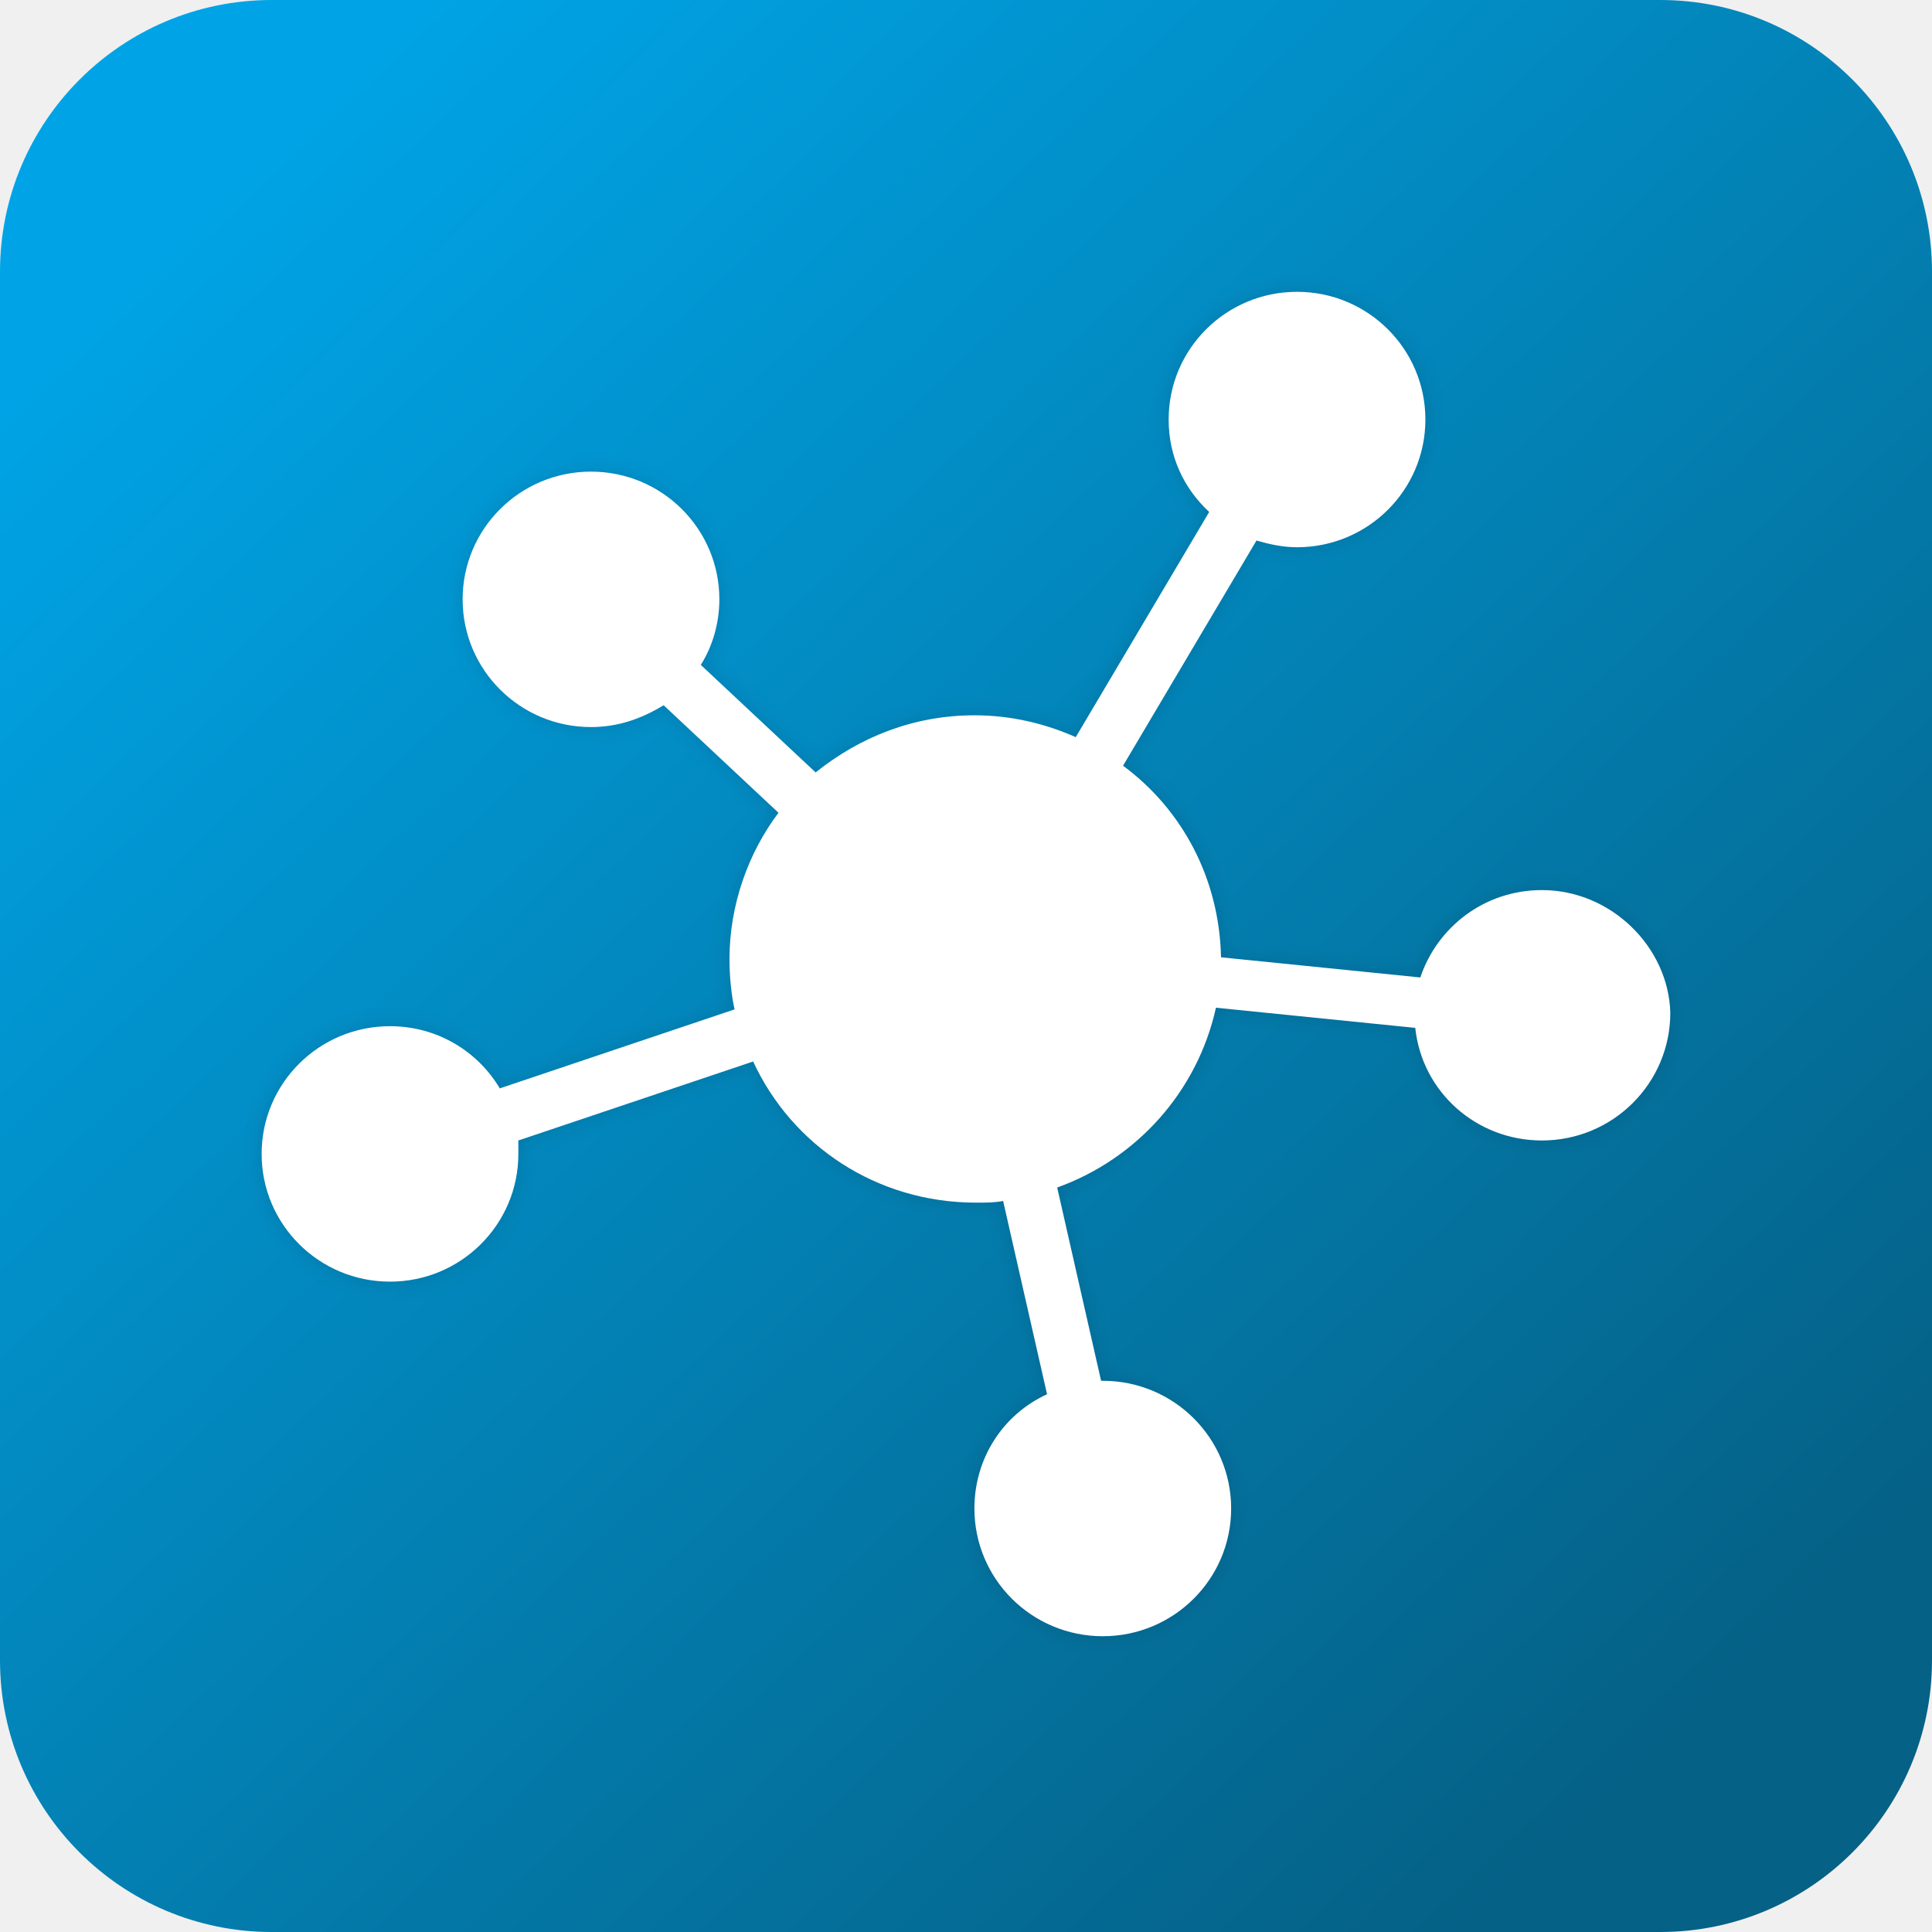
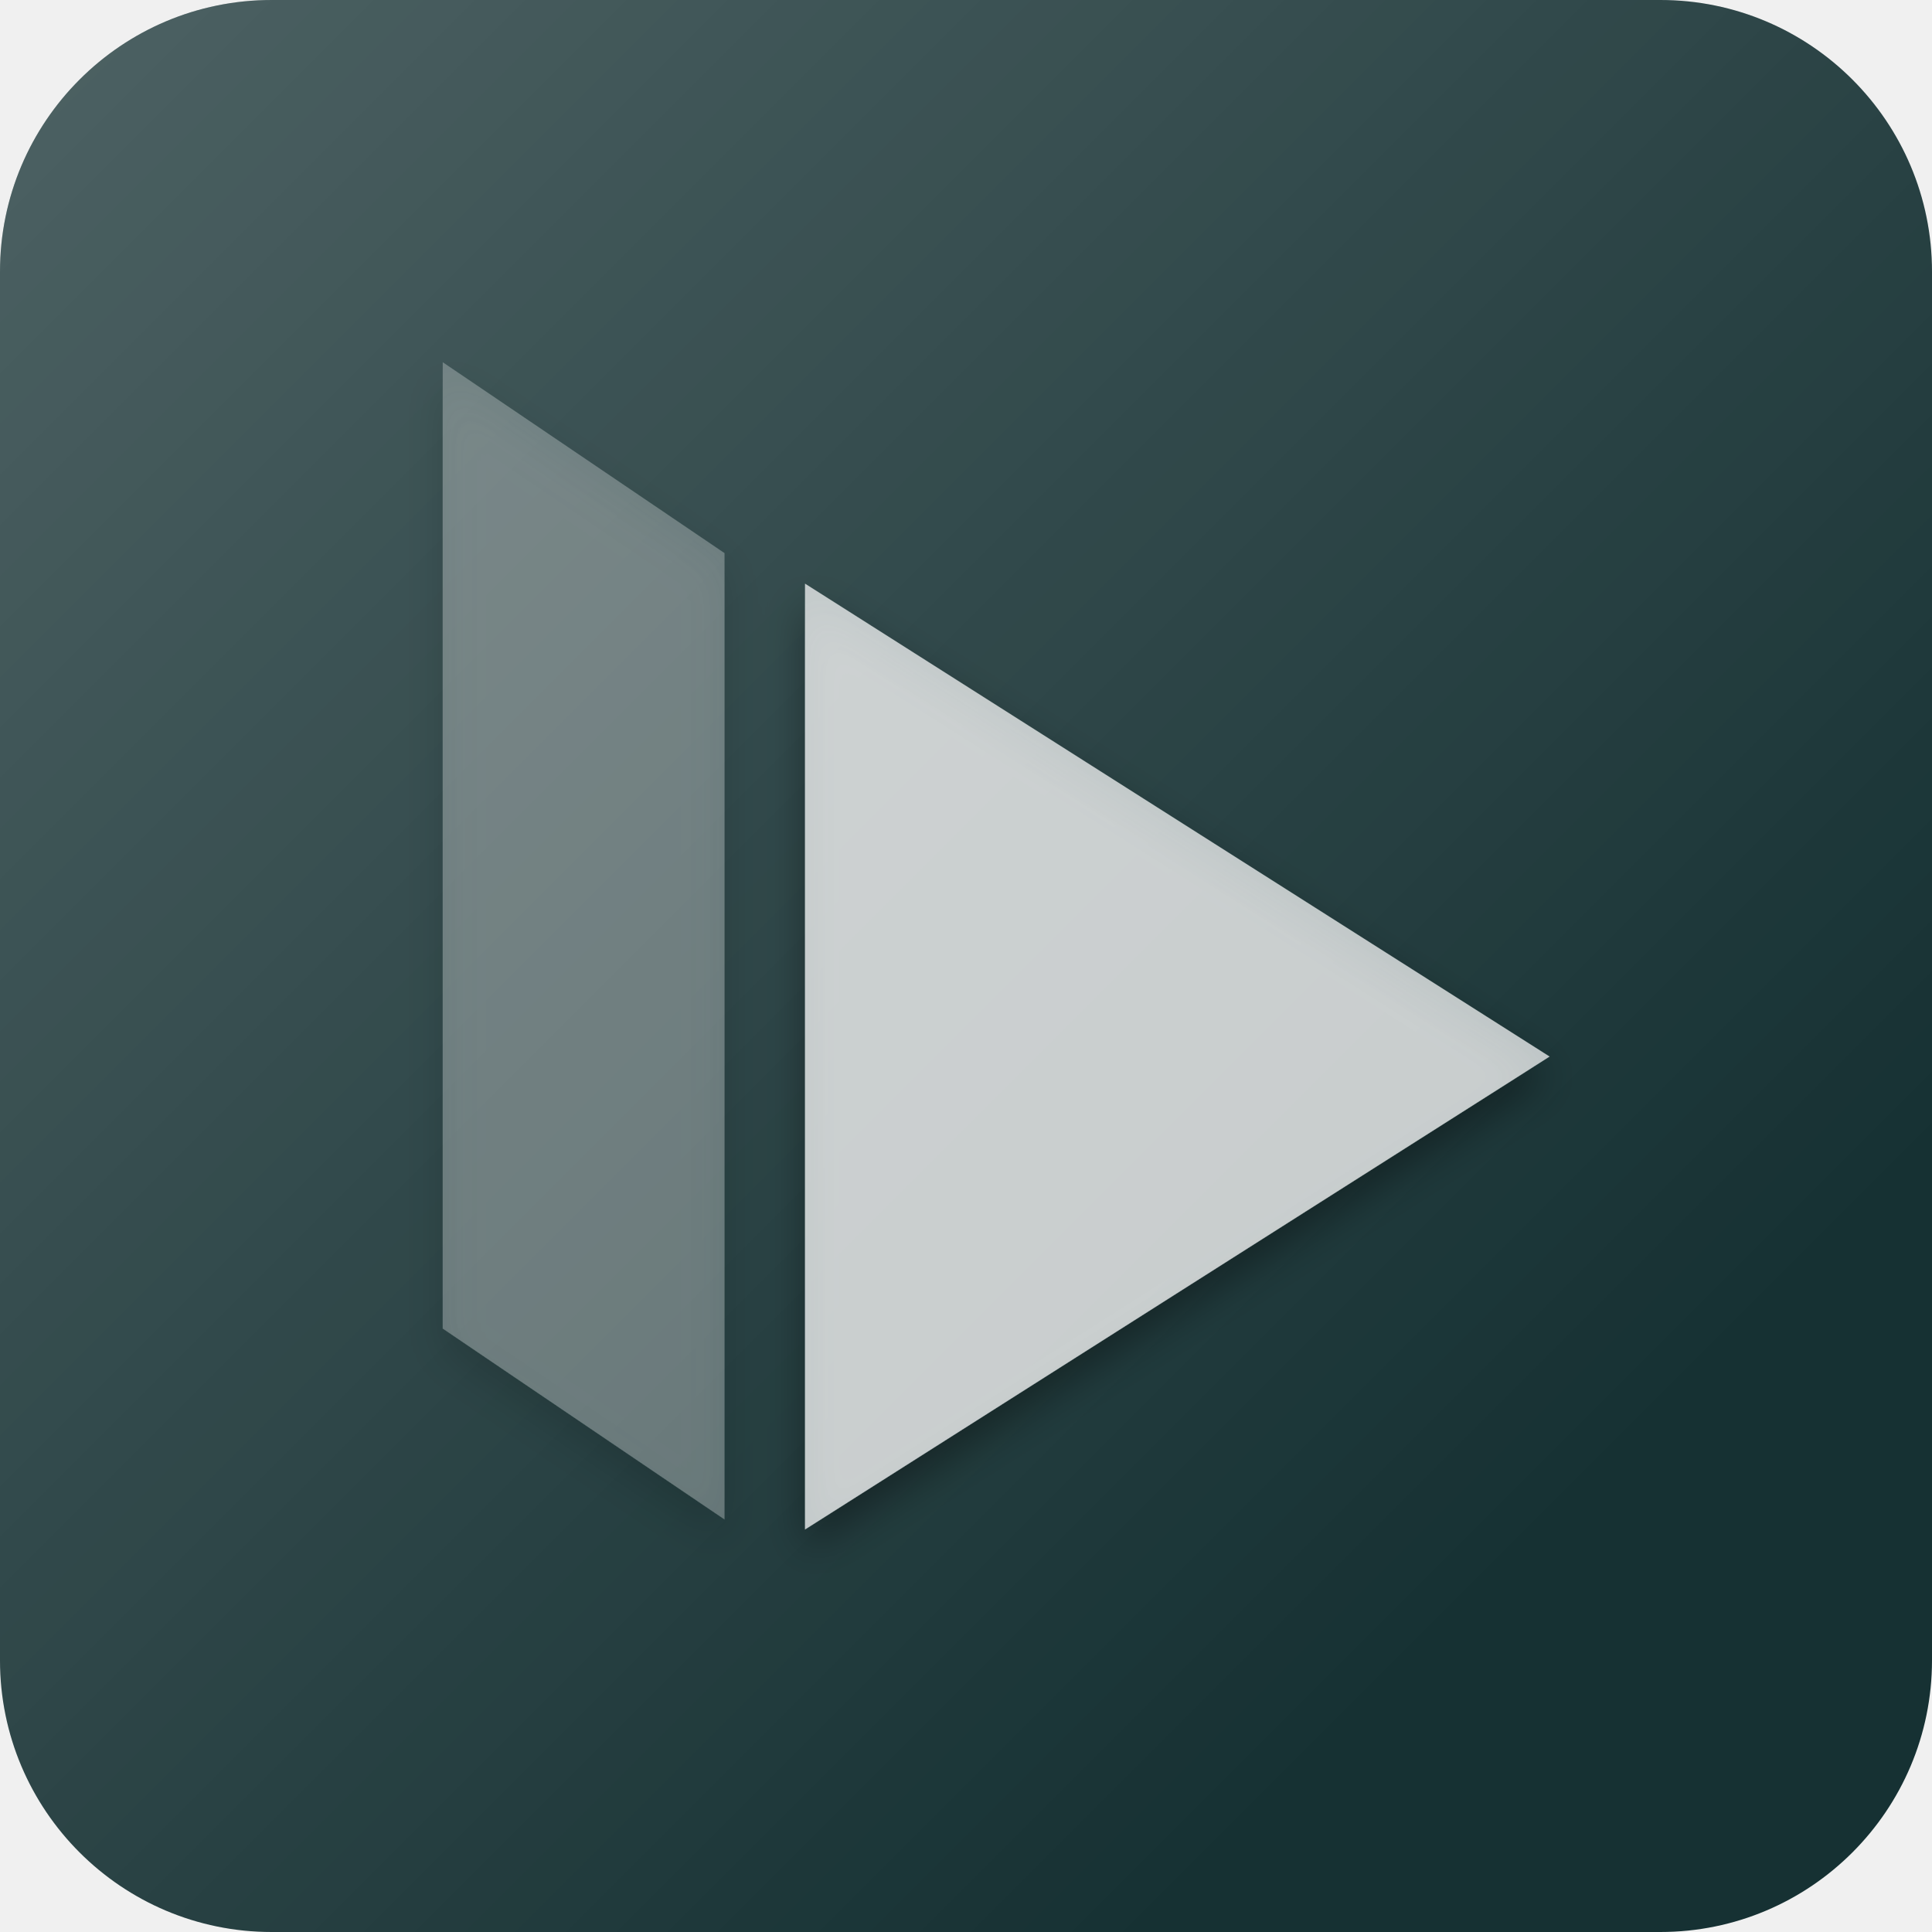
- <svg xmlns="http://www.w3.org/2000/svg" xmlns:xlink="http://www.w3.org/1999/xlink" width="192px" height="192px" viewBox="0 0 192 192" version="1.1">
+ <svg xmlns="http://www.w3.org/2000/svg" xmlns:xlink="http://www.w3.org/1999/xlink" width="192" height="192" viewBox="0 0 192 192">
  <defs>
-     <linearGradient x1="87.775%" y1="87.884%" x2="12.209%" y2="8.156%" id="linearGradient-1">
-       <stop stop-color="#056186" offset="0%" />
-       <stop stop-color="#00A4E6" offset="100%" />
+     <rect id="suggestv-icon-a" width="192" height="192" rx="27" />
+     <linearGradient id="suggestv-icon-c" x1="0%" y1="0%" y2="100%">
+       <stop offset="0%" stop-color="#FFF" stop-opacity=".24" />
+       <stop offset="79.46%" stop-color="#FFF" stop-opacity="0" />
    </linearGradient>
-     <rect id="path-2" x="0" y="0" width="192" height="192" rx="27" />
-     <path d="M153.236,88.455 C147.529,88.455 142.829,92.129 141.15,97.139 L121.343,95.135 C121.175,87.286 117.482,80.438 111.607,76.096 L124.868,53.717 C126.043,54.051 127.386,54.385 128.896,54.385 C135.946,54.385 141.654,48.707 141.654,41.693 C141.654,34.678 135.946,29 128.896,29 C121.846,29 116.139,34.678 116.139,41.693 C116.139,45.367 117.65,48.54 120.168,50.878 L106.907,73.257 C103.886,71.921 100.529,71.086 96.836,71.086 C90.793,71.086 85.421,73.257 81.057,76.764 L69.643,66.076 C70.818,64.239 71.489,61.901 71.489,59.562 C71.489,52.548 65.782,46.87 58.732,46.87 C51.682,46.87 45.975,52.548 45.975,59.562 C45.975,66.577 51.682,72.255 58.732,72.255 C61.418,72.255 63.768,71.42 65.95,70.084 L77.364,80.772 C74.343,84.781 72.496,89.958 72.496,95.302 C72.496,96.972 72.664,98.809 73,100.312 L49.668,108.162 C47.486,104.487 43.457,101.982 38.757,101.982 C31.707,101.982 26,107.661 26,114.675 C26,121.689 31.707,127.368 38.757,127.368 C45.807,127.368 51.514,121.689 51.514,114.675 L51.514,113.339 L74.846,105.49 C78.707,113.84 87.1,119.518 97.004,119.518 C98.011,119.518 98.85,119.518 99.689,119.351 L104.054,138.557 C99.689,140.561 96.836,144.903 96.836,149.914 C96.836,156.928 102.543,162.606 109.593,162.606 C116.643,162.606 122.35,156.928 122.35,149.914 C122.35,142.899 116.643,137.221 109.593,137.221 C109.593,137.221 109.593,137.221 109.425,137.221 L105.061,118.015 C112.95,115.176 118.993,108.496 120.839,100.145 L140.646,102.149 C141.318,108.496 146.689,113.339 153.236,113.339 C160.286,113.339 165.993,107.661 165.993,100.646 C165.825,94.133 160.118,88.455 153.236,88.455 Z" id="path-4" />
-     <filter x="-2.1%" y="-2.2%" width="104.3%" height="104.5%" filterUnits="objectBoundingBox" id="filter-5">
-       <feOffset dx="0" dy="0" in="SourceAlpha" result="shadowOffsetOuter1" />
-       <feGaussianBlur stdDeviation="1" in="shadowOffsetOuter1" result="shadowBlurOuter1" />
-       <feColorMatrix values="0 0 0 0 0   0 0 0 0 0   0 0 0 0 0  0 0 0 0.12 0" type="matrix" in="shadowBlurOuter1" />
+     <rect id="suggestv-icon-b" width="192" height="192" rx="27" />
+     <filter id="suggestv-icon-d" width="112.7%" height="112.1%" x="-6.4%" y="-4.3%" filterUnits="objectBoundingBox">
+       <feOffset dy="2" in="SourceAlpha" result="shadowOffsetOuter1" />
+       <feGaussianBlur in="shadowOffsetOuter1" result="shadowBlurOuter1" stdDeviation="2" />
+       <feColorMatrix in="shadowBlurOuter1" result="shadowMatrixOuter1" values="0 0 0 0 0   0 0 0 0 0   0 0 0 0 0  0 0 0 0.5 0" />
+       <feMerge>
+         <feMergeNode in="shadowMatrixOuter1" />
+         <feMergeNode in="SourceGraphic" />
+       </feMerge>
    </filter>
  </defs>
-   <g id="Page-1" stroke="none" stroke-width="1" fill="none" fill-rule="evenodd">
-     <g id="suggestv-icon">
-       <mask id="mask-3" fill="white">
-         <use xlink:href="#path-2" />
-       </mask>
-       <use id="Rectangle-13-Copy" fill="url(#linearGradient-1)" xlink:href="#path-2" />
-       <g id="Shape" mask="url(#mask-3)" fill-rule="nonzero">
-         <use fill="black" fill-opacity="1" filter="url(#filter-5)" xlink:href="#path-4" />
-         <use fill="#FFFFFF" fill-rule="evenodd" xlink:href="#path-4" />
+   <g fill="none" fill-rule="evenodd">
+     <use fill="#163133" xlink:href="#suggestv-icon-a" />
+     <mask id="suggestv-icon-e" fill="#fff">
+       <use xlink:href="#suggestv-icon-b" />
+     </mask>
+     <use fill="url(#suggestv-icon-c)" xlink:href="#suggestv-icon-b" />
+     <g fill="#FFF" filter="url(#suggestv-icon-d)" mask="url(#suggestv-icon-e)">
+       <g transform="translate(44 36)">
+         <polygon fill-opacity=".27" points="0 0 28 18.969 28 115 0 96.031" />
+         <polygon fill-opacity=".71" points="110 69 36 116 36 22" />
      </g>
    </g>
  </g>
</svg>
